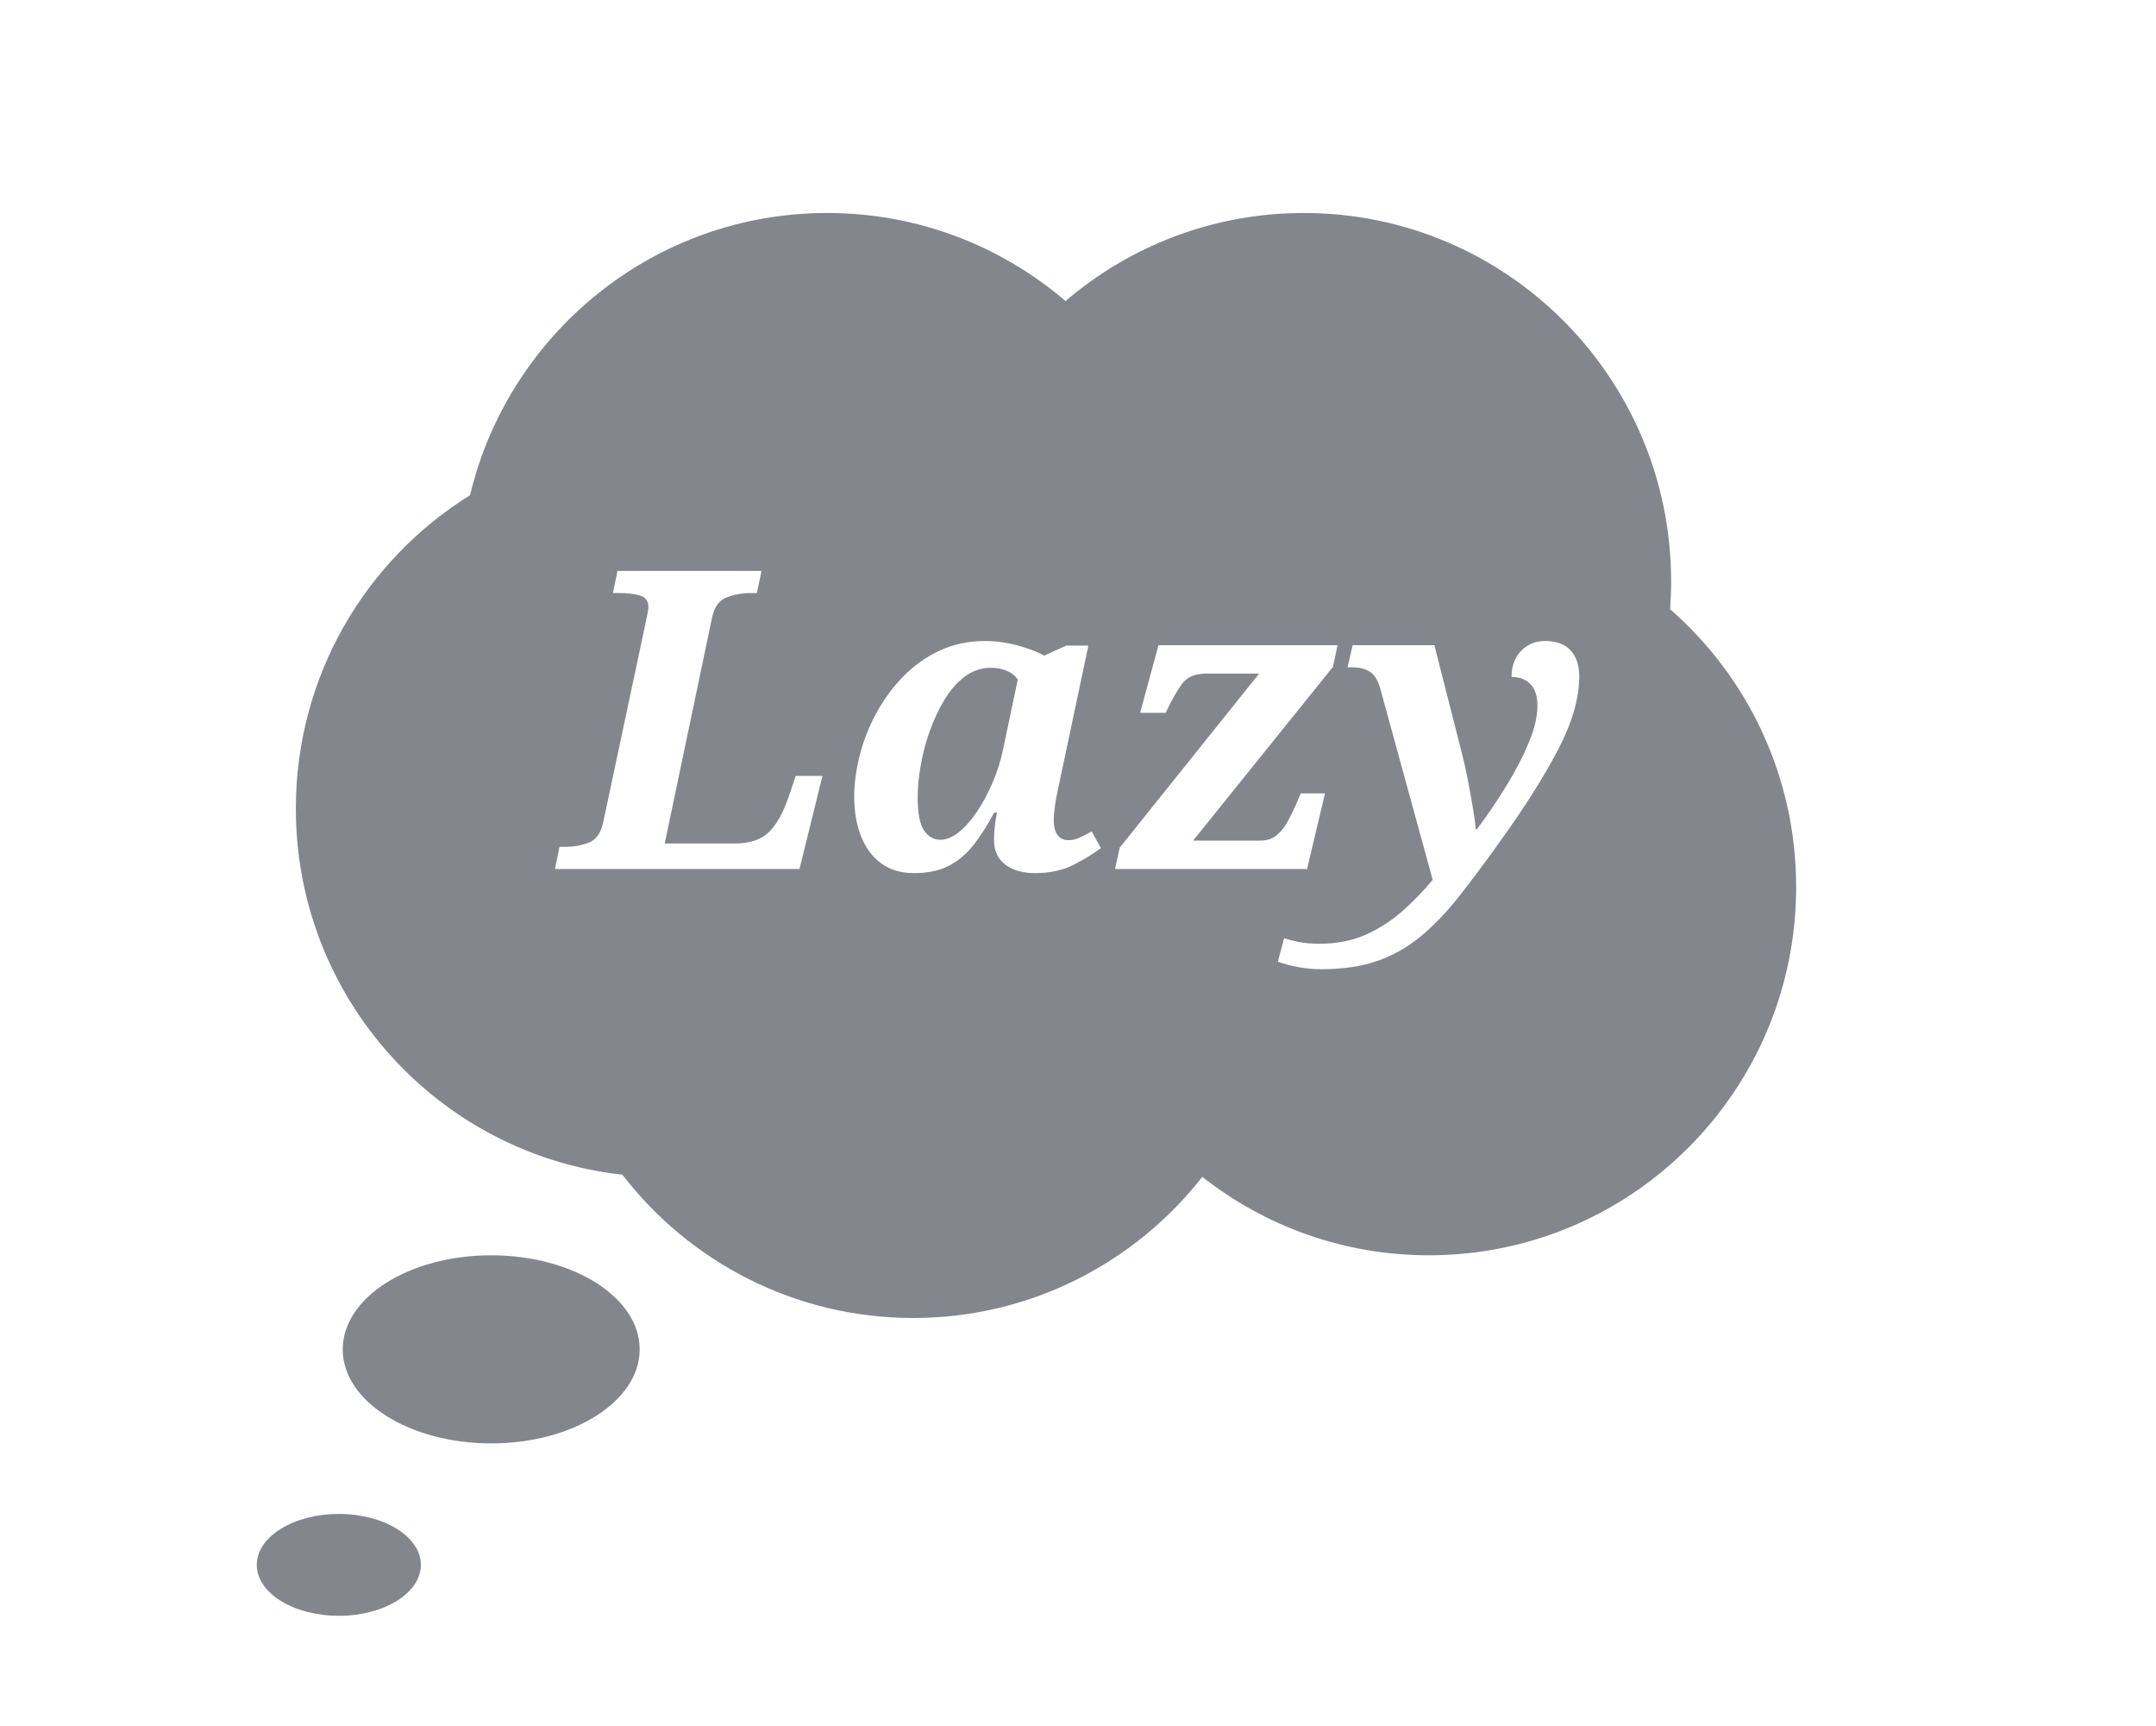
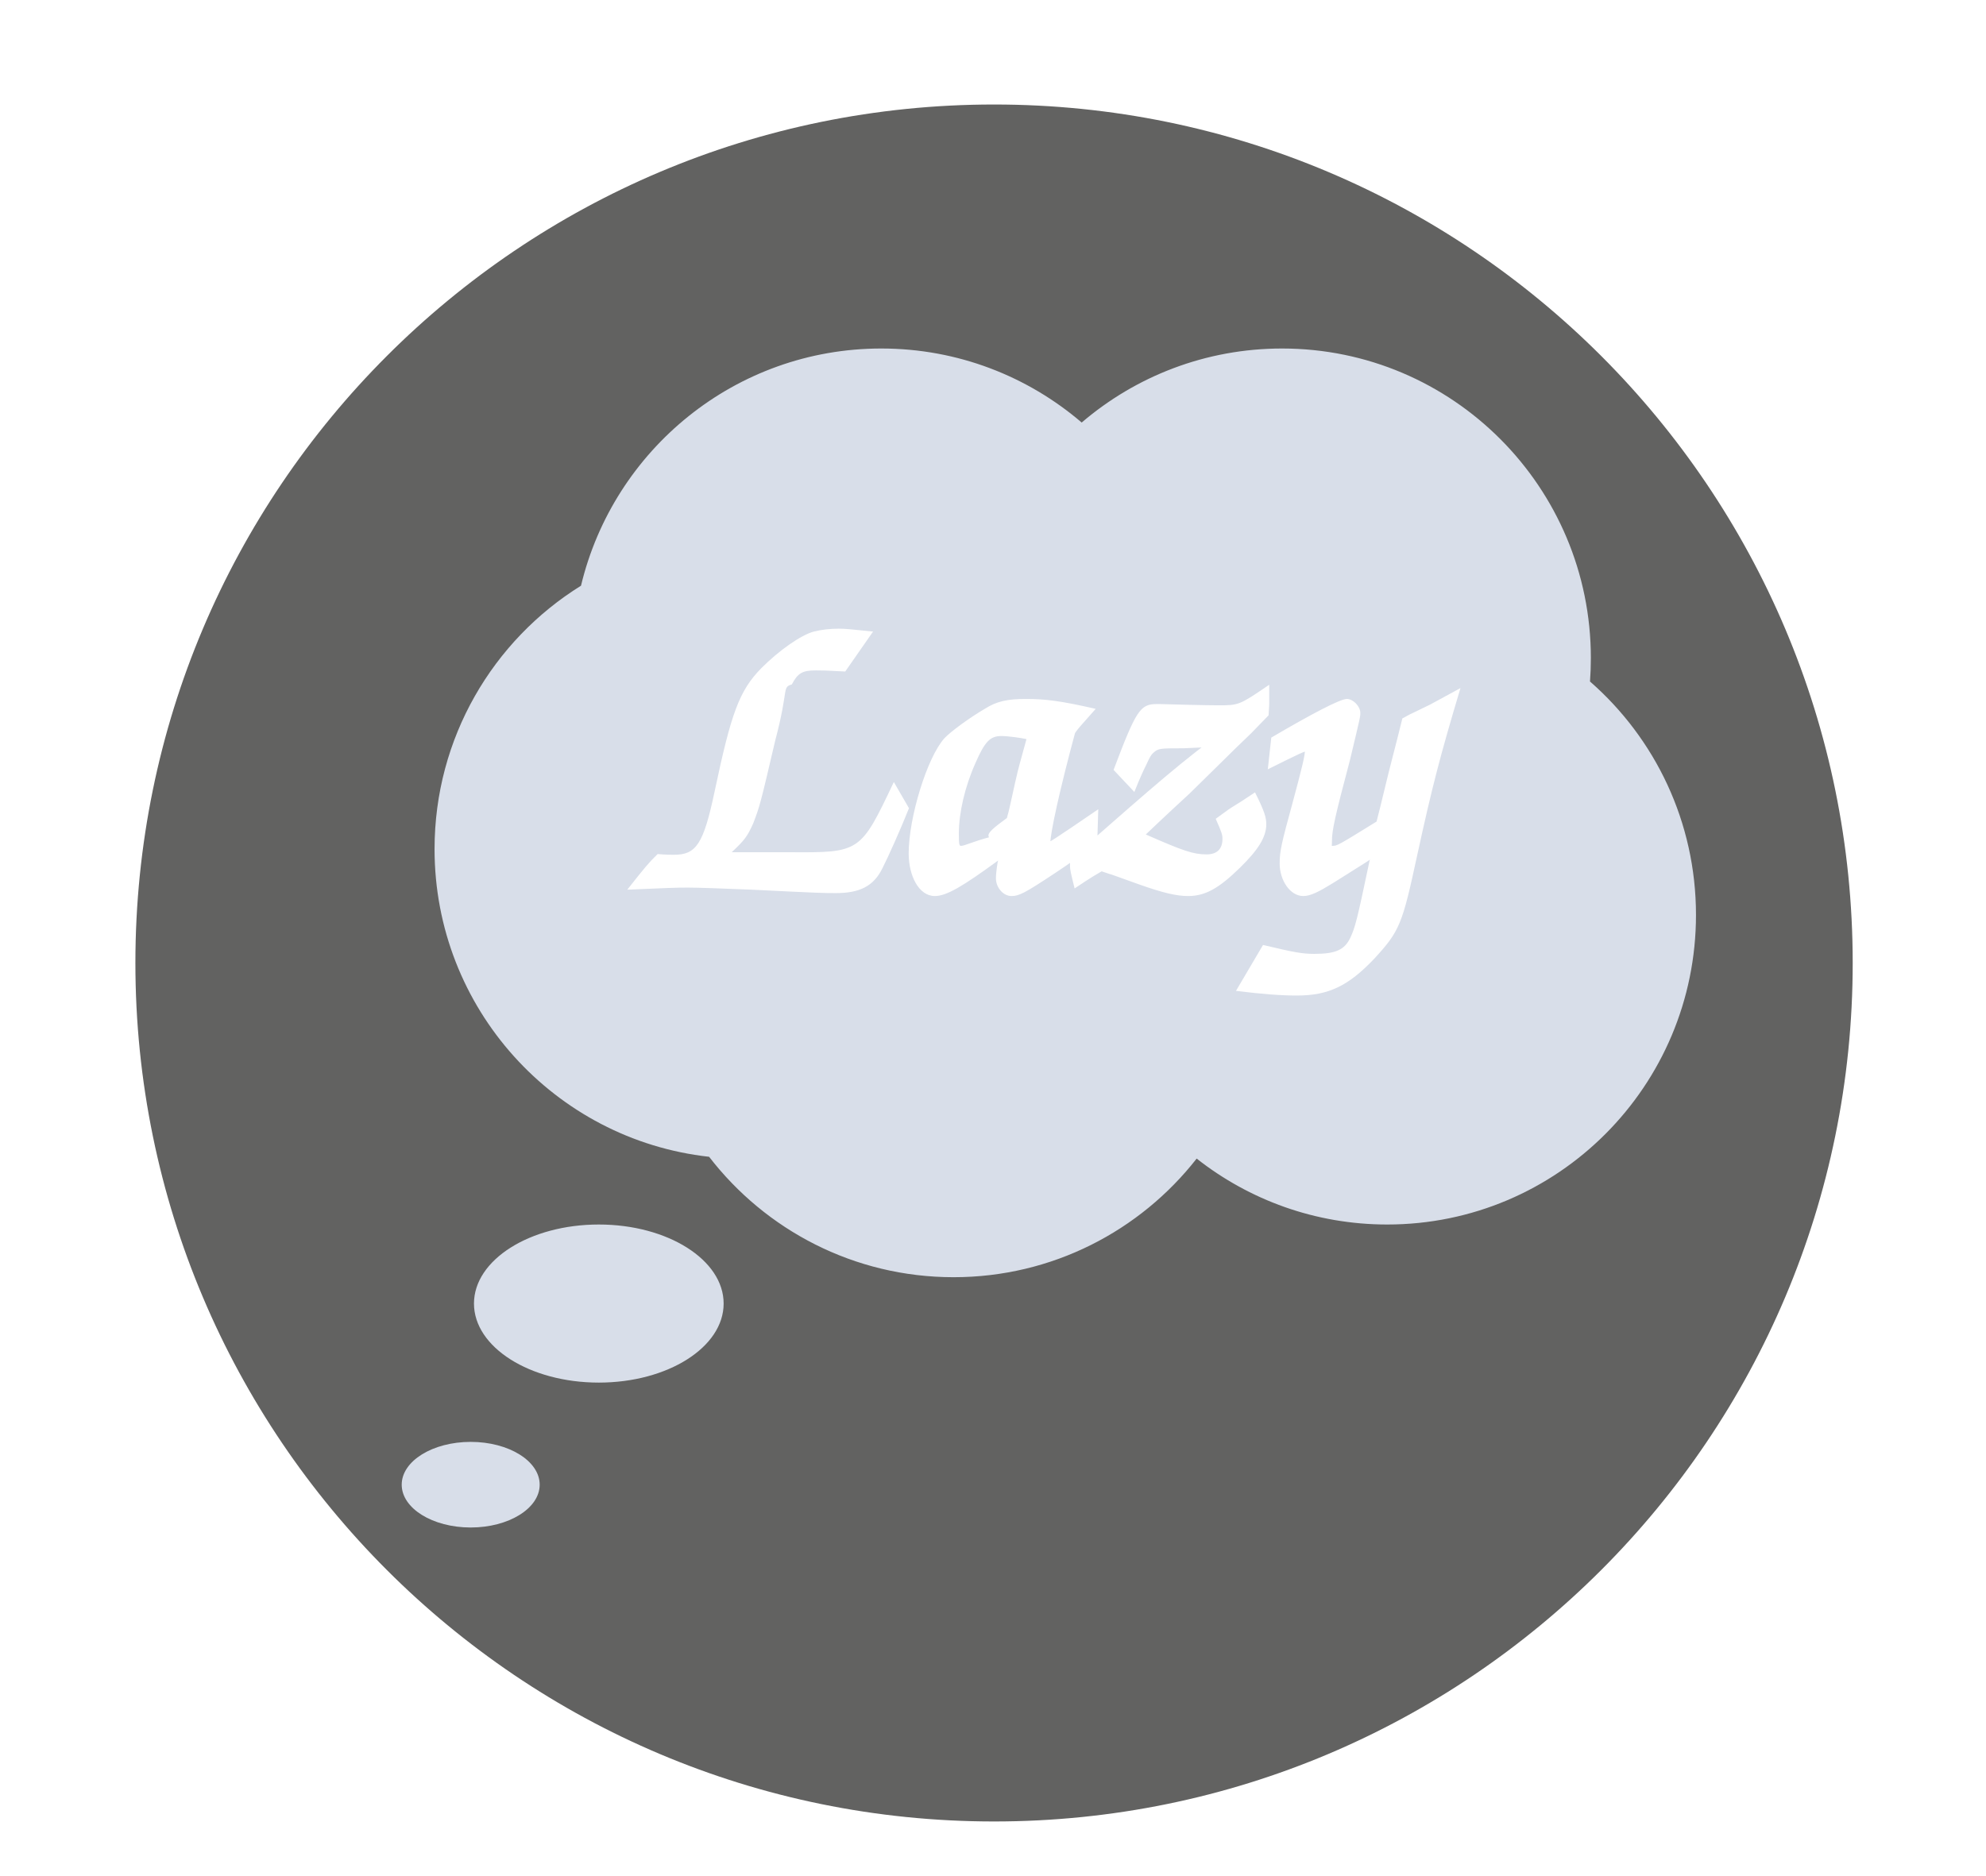
- <svg xmlns="http://www.w3.org/2000/svg" version="1.1" width="600" height="480" viewBox="0 0 600 480" xml:space="preserve">
+ <svg xmlns="http://www.w3.org/2000/svg" version="1.1" width="450" height="425" viewBox="0 0 473.68 447.37" xml:space="preserve">
  <defs>
</defs>
-   <g transform="matrix(4.76 0 0 4.76 285.66 254.42)">
-     <path style="stroke: rgb(172,176,186); stroke-width: 0; stroke-dasharray: none; stroke-linecap: butt; stroke-dashoffset: 0; stroke-linejoin: miter; stroke-miterlimit: 4; fill: rgb(131,134,141); fill-rule: nonzero; opacity: 1;" transform=" translate(-45, -41)" d="M 55.279 56.341 C 51.348 61.365 45.238 64.592 38.376 64.592 C 31.457 64.592 25.302 61.311 21.375 56.216 C 10.637 55.028 2.284 45.9 2.284 34.816 C 2.284 27.077 6.356 20.292 12.468 16.497 C 14.729 7.034 23.22 0 33.35 0 C 38.668 0 43.534 1.938 47.284 5.149 C 51.035 1.938 55.901 0 61.218 0 C 73.077 0 82.69 9.64 82.69 21.531 C 82.69 22.079 82.67 22.622 82.63 23.16 C 87.146 27.107 90 32.918 90 39.397 C 90 51.288 80.387 60.927 68.528 60.927 C 63.528 60.927 58.928 59.214 55.279 56.341 L 55.279 56.341 Z M 4.797 82 C 7.446 82 9.594 80.667 9.594 79.022 C 9.594 77.378 7.446 76.045 4.797 76.045 C 2.148 76.045 0 77.378 0 79.022 C 0 80.667 2.148 82 4.797 82 Z M 13.706 71.922 C 18.5 71.922 22.386 69.461 22.386 66.425 C 22.386 63.389 18.5 60.927 13.706 60.927 C 8.912 60.927 5.025 63.389 5.025 66.425 C 5.025 69.461 8.912 71.922 13.706 71.922 Z" stroke-linecap="round" />
+   <g transform="matrix(5.12 0 0 5.12 237.09 229.73)">
+     <circle style="stroke: rgb(0,0,0); stroke-width: 0; stroke-dasharray: none; stroke-linecap: butt; stroke-dashoffset: 0; stroke-linejoin: miter; stroke-miterlimit: 4; fill: rgb(98,98,97); fill-rule: nonzero; opacity: 1;" cx="0" cy="0" r="40" />
  </g>
-   <g transform="matrix(1.21 0 0 1.21 348.28 205.29)" style="">
-     <text xml:space="preserve" font-family="'Open Sans', sans-serif" font-size="96" font-style="normal" font-weight="normal" style="stroke: none; stroke-width: 0; stroke-dasharray: none; stroke-linecap: butt; stroke-dashoffset: 0; stroke-linejoin: miter; stroke-miterlimit: 4; fill: rgb(0,0,0); fill-rule: nonzero; opacity: 1; white-space: pre;">
-       <tspan x="-158" y="30.16" style="font-family: 'Playfair Display', serif; font-style: italic; font-weight: bold; fill: rgb(255,255,255); ">Lazy</tspan>
+   <g transform="matrix(3.43 0 0 3.43 250.16 223.77)">
+     <path style="stroke: rgb(0,0,0); stroke-width: 0; stroke-dasharray: ; stroke-linecap: butt; stroke-dashoffset: 0; stroke-linejoin: round; stroke-miterlimit: 4; fill: rgb(216,222,233); fill-rule: nonzero; opacity: 1;" vector-effect="non-scaling-stroke" transform=" translate(-45, -41)" d="M 55.279 56.341 C 51.348 61.365 45.238 64.592 38.376 64.592 C 31.457 64.592 25.302 61.311 21.375 56.216 C 10.637 55.028 2.284 45.9 2.284 34.816 C 2.284 27.077 6.356 20.292 12.468 16.497 C 14.729 7.034 23.22 0 33.35 0 C 38.668 0 43.534 1.938 47.284 5.149 C 51.035 1.938 55.901 0 61.218 0 C 73.077 0 82.69 9.64 82.69 21.531 C 82.69 22.079 82.67 22.622 82.63 23.16 C 87.146 27.107 90 32.918 90 39.397 C 90 51.288 80.387 60.927 68.528 60.927 C 63.528 60.927 58.928 59.214 55.279 56.341 L 55.279 56.341 Z M 4.797 82 C 7.446 82 9.594 80.667 9.594 79.022 C 9.594 77.378 7.446 76.045 4.797 76.045 C 2.148 76.045 0 77.378 0 79.022 C 0 80.667 2.148 82 4.797 82 Z M 13.706 71.922 C 18.5 71.922 22.386 69.461 22.386 66.425 C 22.386 63.389 18.5 60.927 13.706 60.927 C 8.912 60.927 5.025 63.389 5.025 66.425 C 5.025 69.461 8.912 71.922 13.706 71.922 Z" stroke-linecap="round" />
+   </g>
+   <g transform="matrix(1 0 0 1 242.08 180.72)" style="">
+     <text xml:space="preserve" font-family="'Amatic SC', cursive" font-size="100" font-style="normal" font-weight="bold" style="stroke: none; stroke-width: 1; stroke-dasharray: none; stroke-linecap: butt; stroke-dashoffset: 0; stroke-linejoin: miter; stroke-miterlimit: 4; fill: rgb(0,0,0); fill-rule: nonzero; opacity: 1; white-space: pre;">
+       <tspan x="-93.42" y="31.73" style="font-family: 'Amatic SC', cursive; font-size: 101px; fill: rgb(255,255,255); ">Lazy</tspan>
    </text>
  </g>
</svg>
